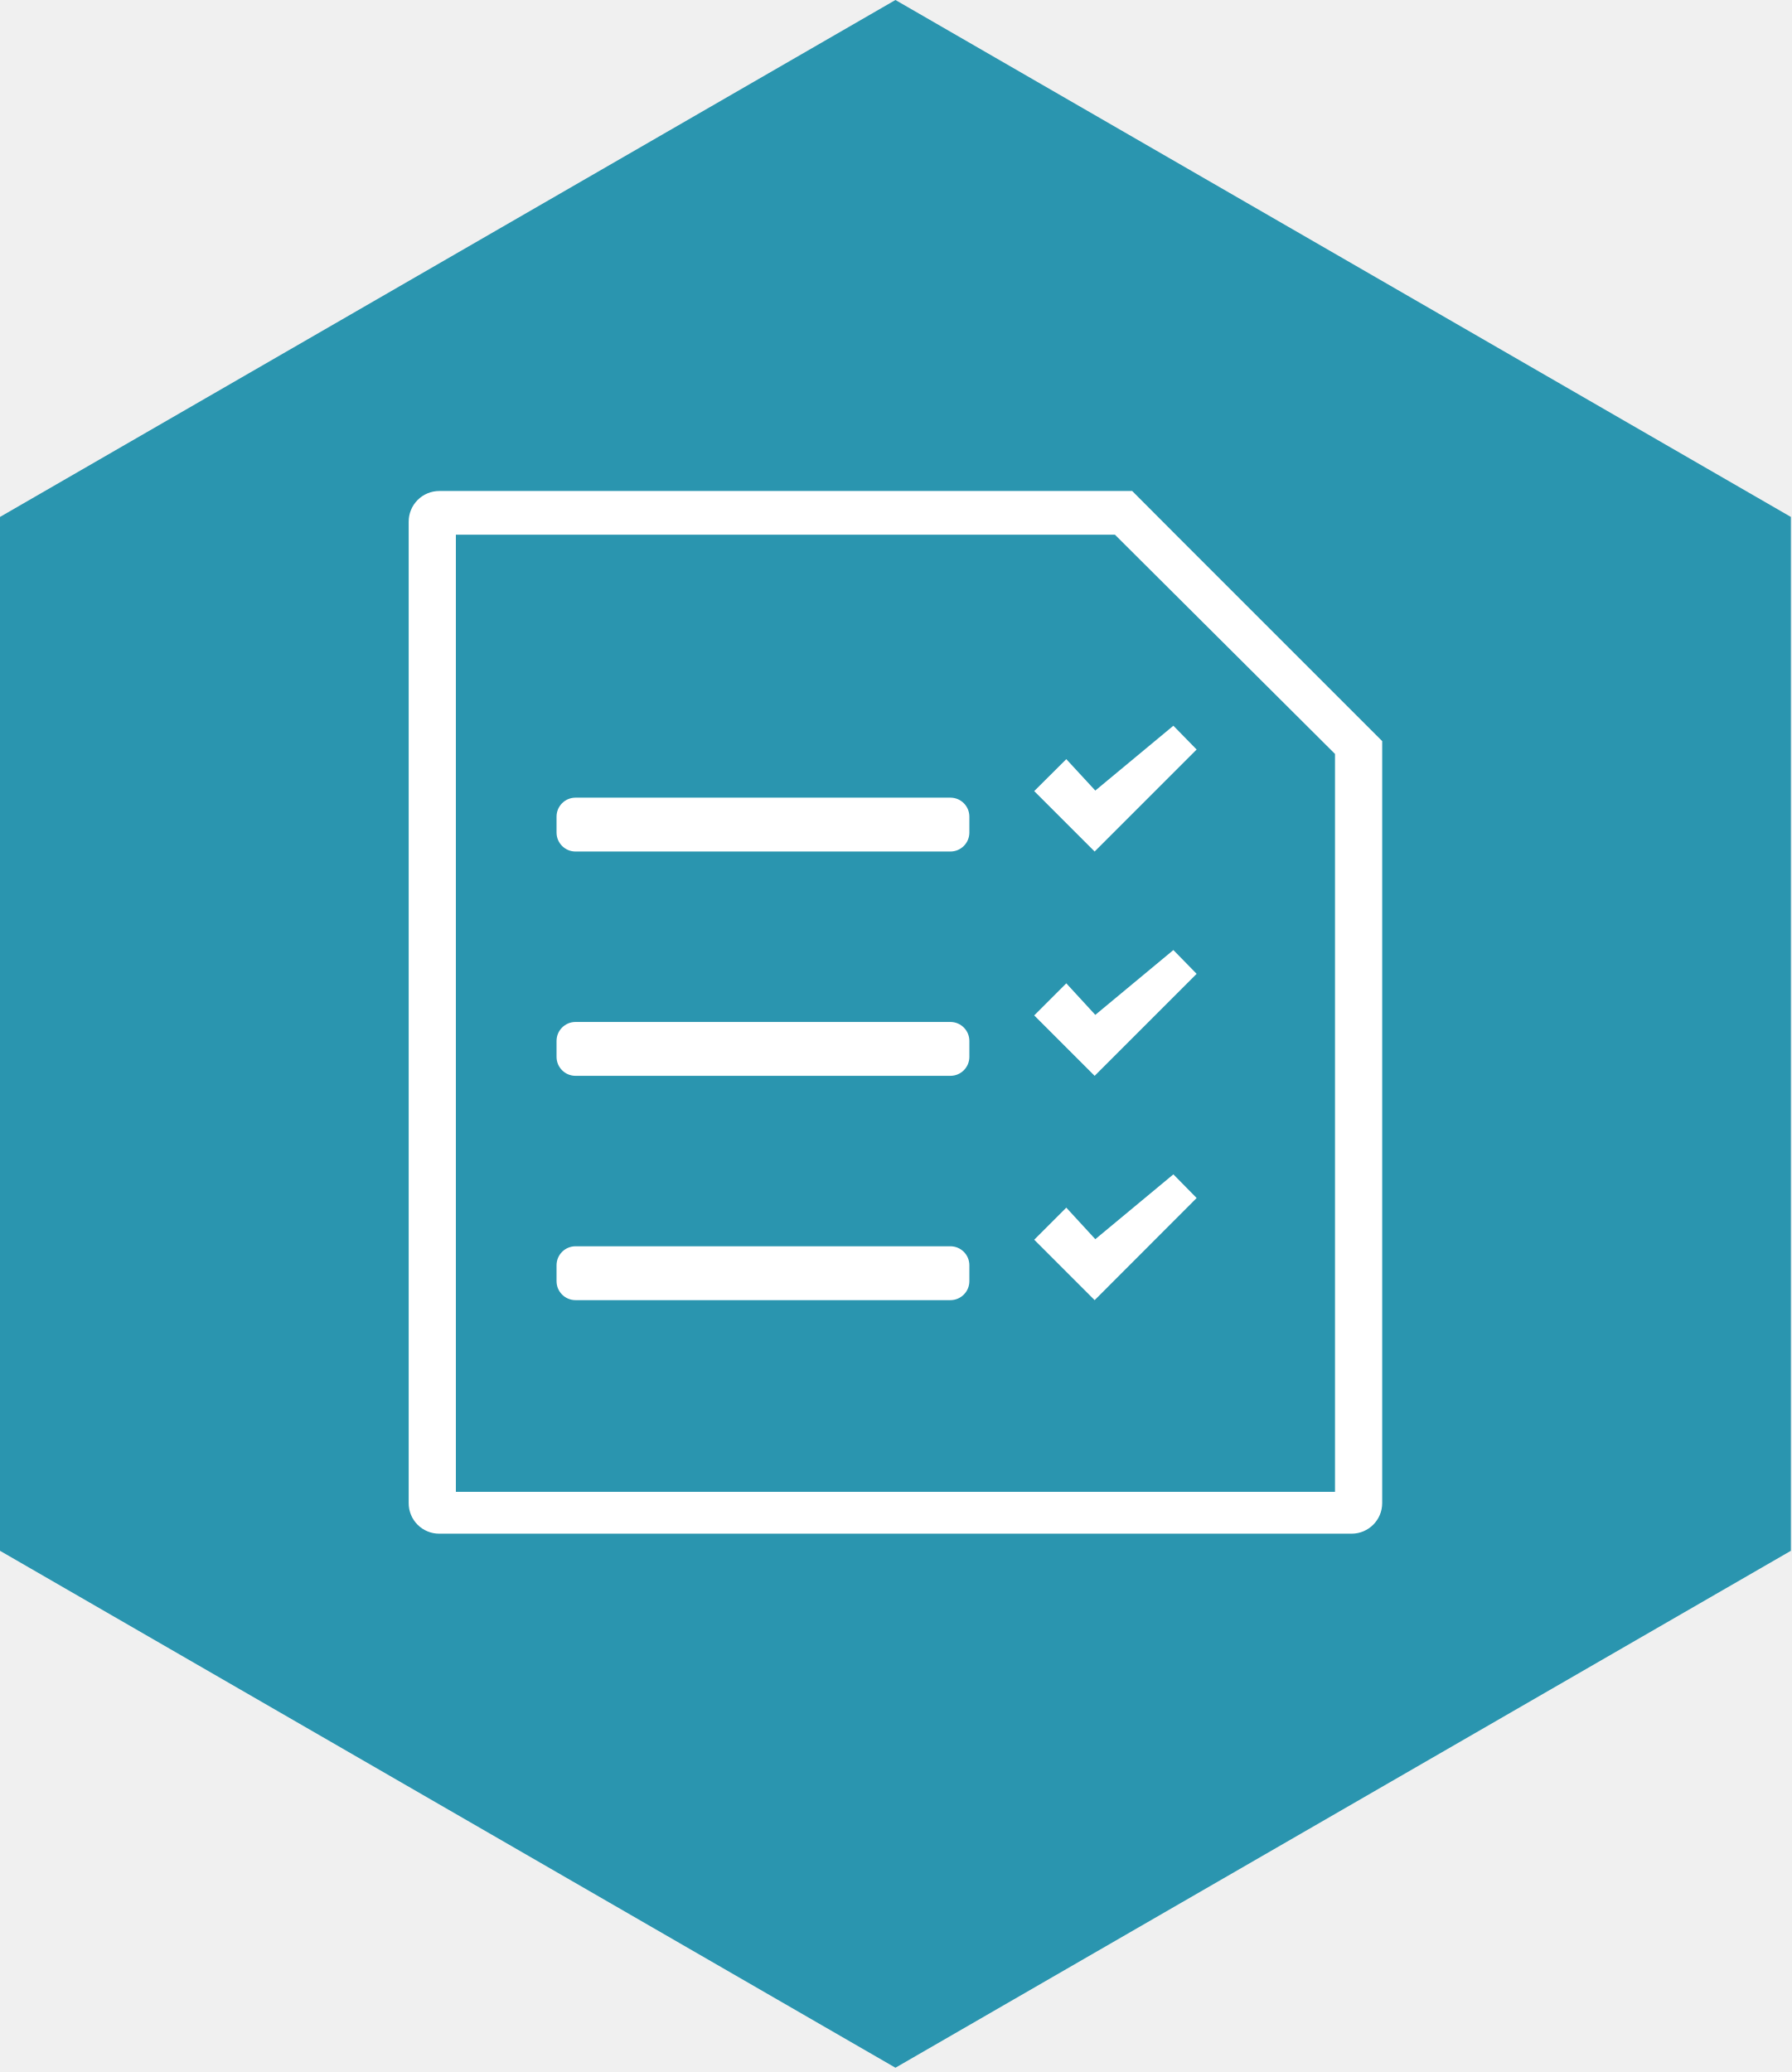
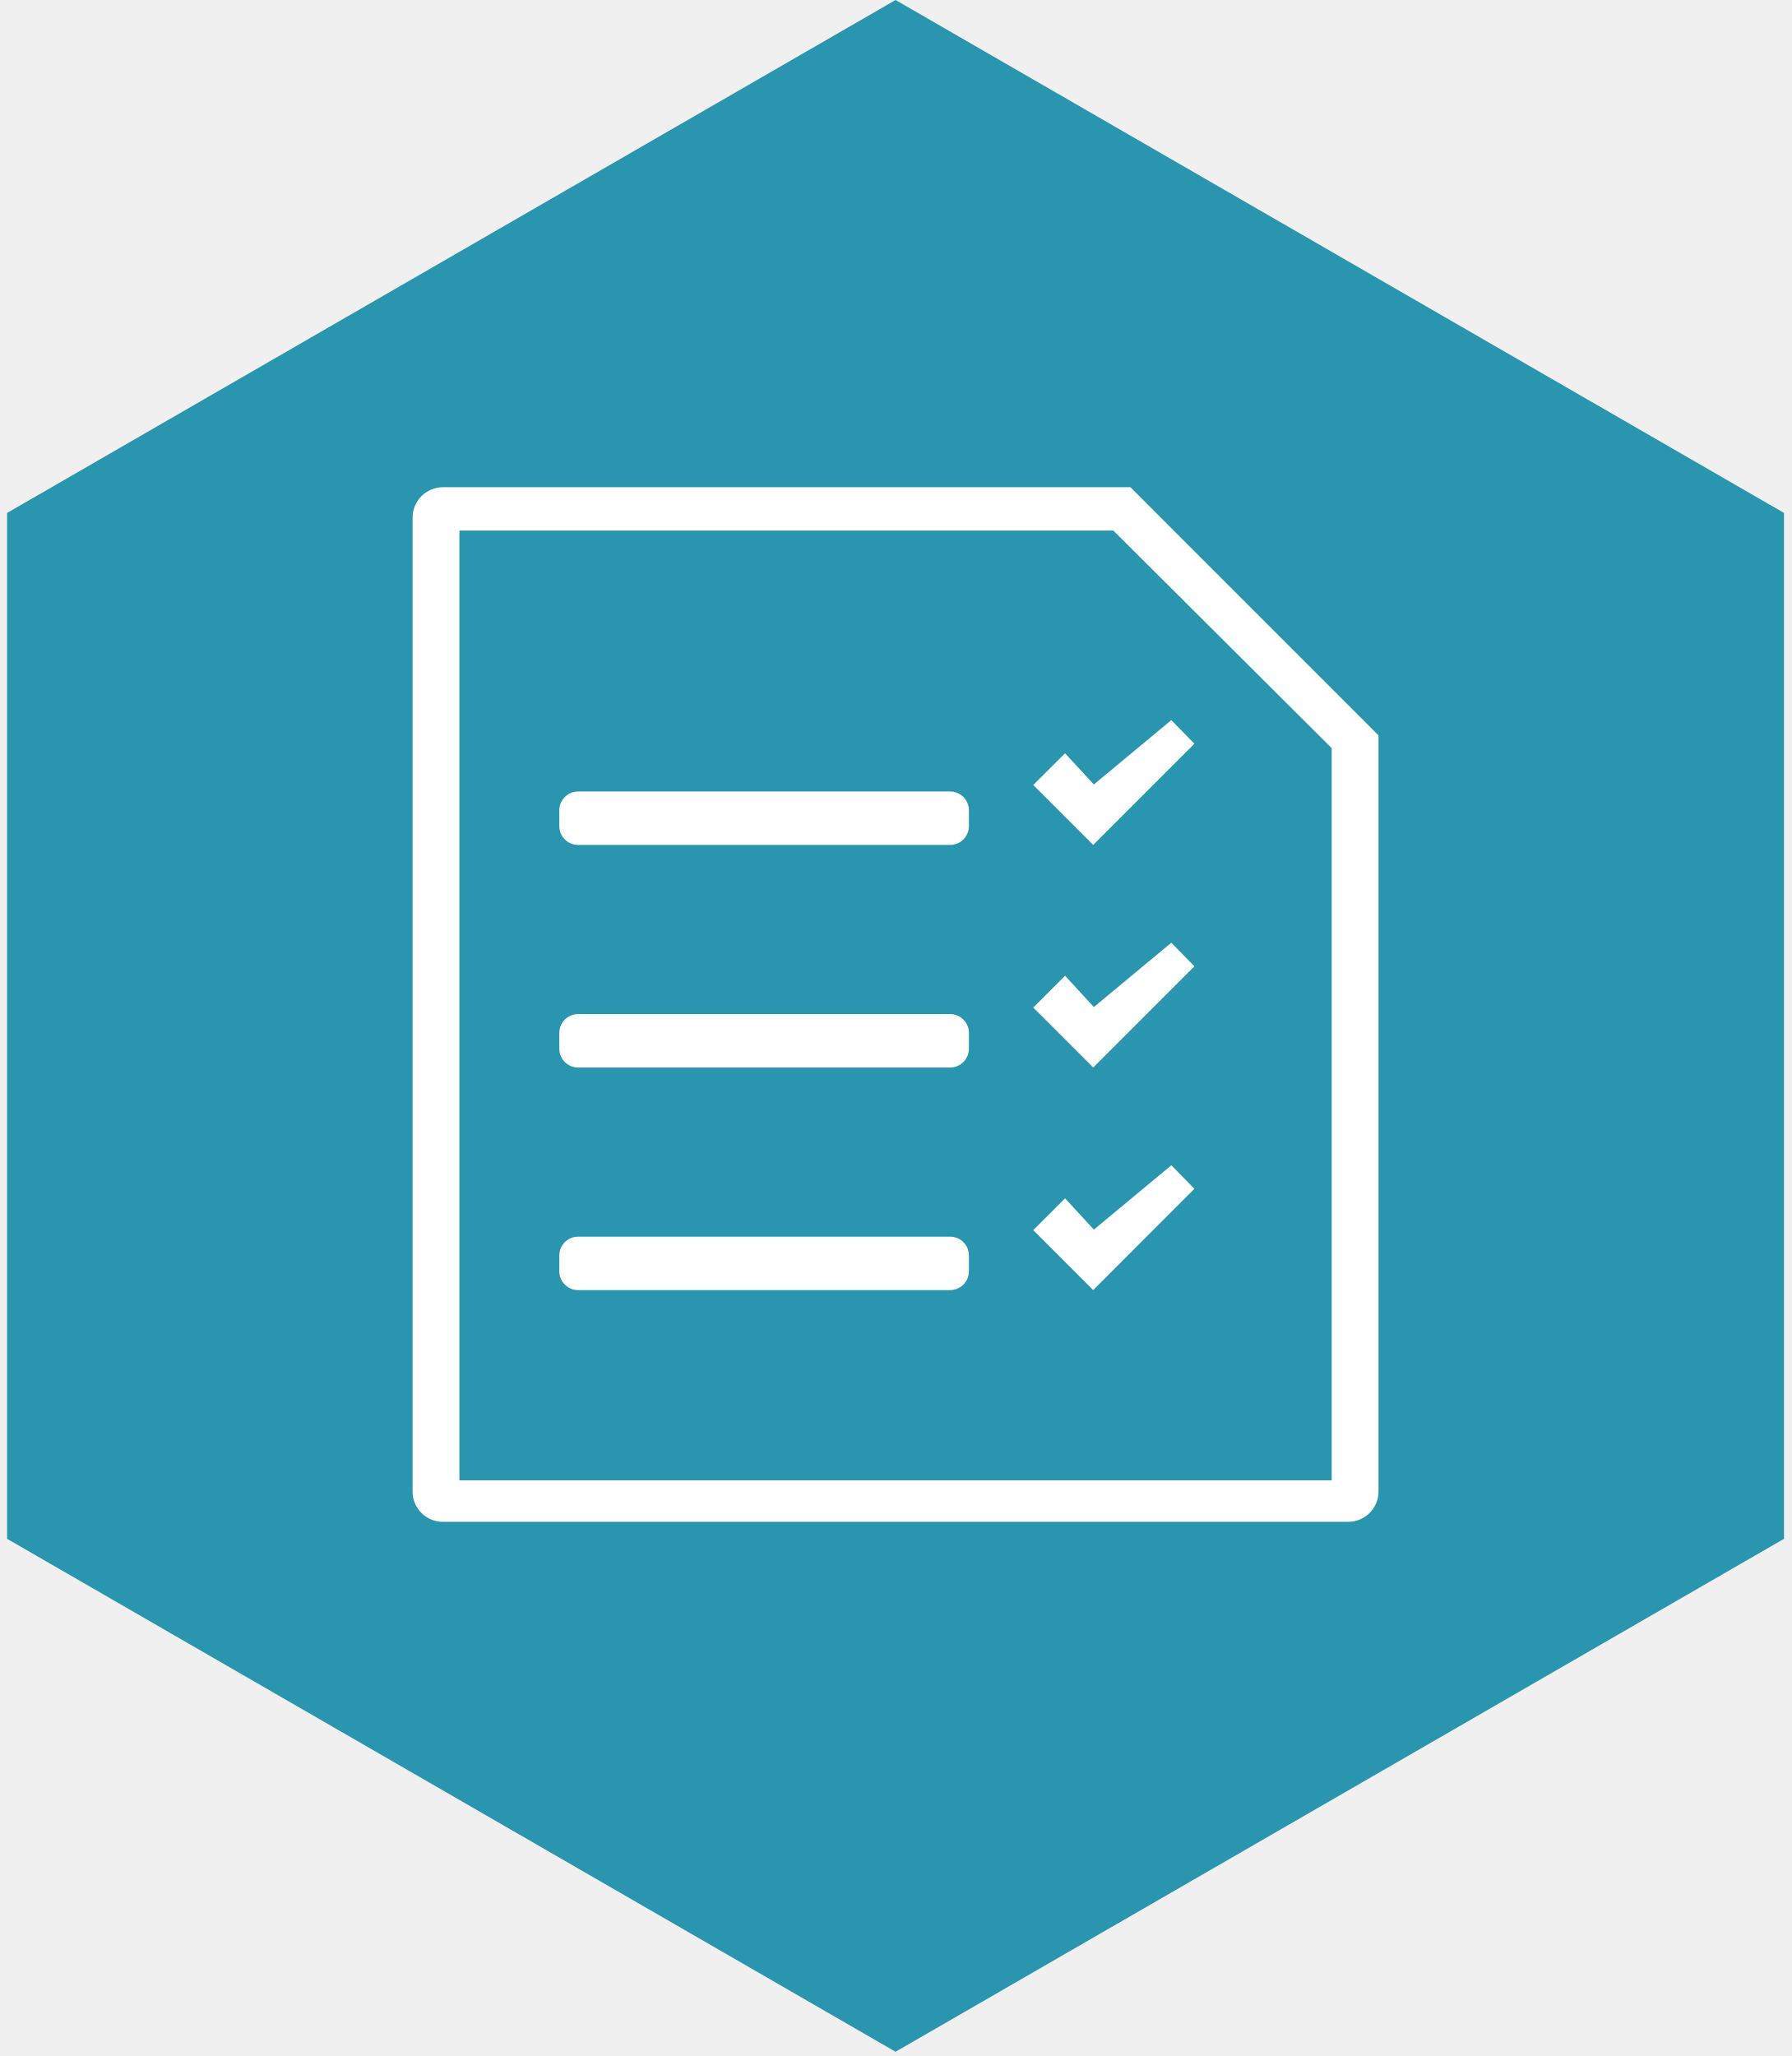
- <svg xmlns="http://www.w3.org/2000/svg" width="134" height="155" viewBox="0 0 134 155">
+ <svg xmlns="http://www.w3.org/2000/svg" width="122" height="140" viewBox="0 0 134 155">
  <defs>
    <style>.a{fill:#2a95af;}.b{fill:none;}.c{fill:#fff;}</style>
  </defs>
  <polygon class="a" points="0 38.67 0 116.01 66.98 154.68 133.96 116.01 133.96 38.67 66.98 0 0 38.67" />
  <polygon class="b" points="34.1 39.95 34.1 111.6 99.86 111.6 99.86 97.55 99.86 97.1 99.86 56.4 83.4 39.95 34.1 39.95" />
  <path class="c" d="M99.86,51.91l-12-12-3.17-3.18H32.86a2.29,2.29,0,0,0-2.29,2.3v73.41a2.28,2.28,0,0,0,2.29,2.29H101.1a2.29,2.29,0,0,0,2.29-2.29v-57Zm0,45.19v14.5H34.1V40H83.4L99.86,56.4Z" />
  <polygon class="c" points="79.76 56.79 77.36 59.18 77.36 59.18 81.88 63.7 89.51 56.07 87.77 54.29 81.93 59.14 79.76 56.79" />
  <rect class="c" x="41.63" y="59.67" width="30.88" height="4.03" rx="1.42" ry="1.42" />
  <polygon class="c" points="79.76 73.56 77.36 75.96 77.36 75.96 81.88 80.48 89.51 72.85 87.77 71.07 81.93 75.92 79.76 73.56" />
  <rect class="c" x="41.63" y="76.45" width="30.88" height="4.03" rx="1.42" ry="1.42" />
  <polygon class="c" points="79.76 90.34 77.36 92.74 77.36 92.74 81.88 97.26 89.51 89.62 87.77 87.85 81.93 92.7 79.76 90.34" />
  <rect class="c" x="41.63" y="93.23" width="30.88" height="4.03" rx="1.42" ry="1.42" />
</svg>
